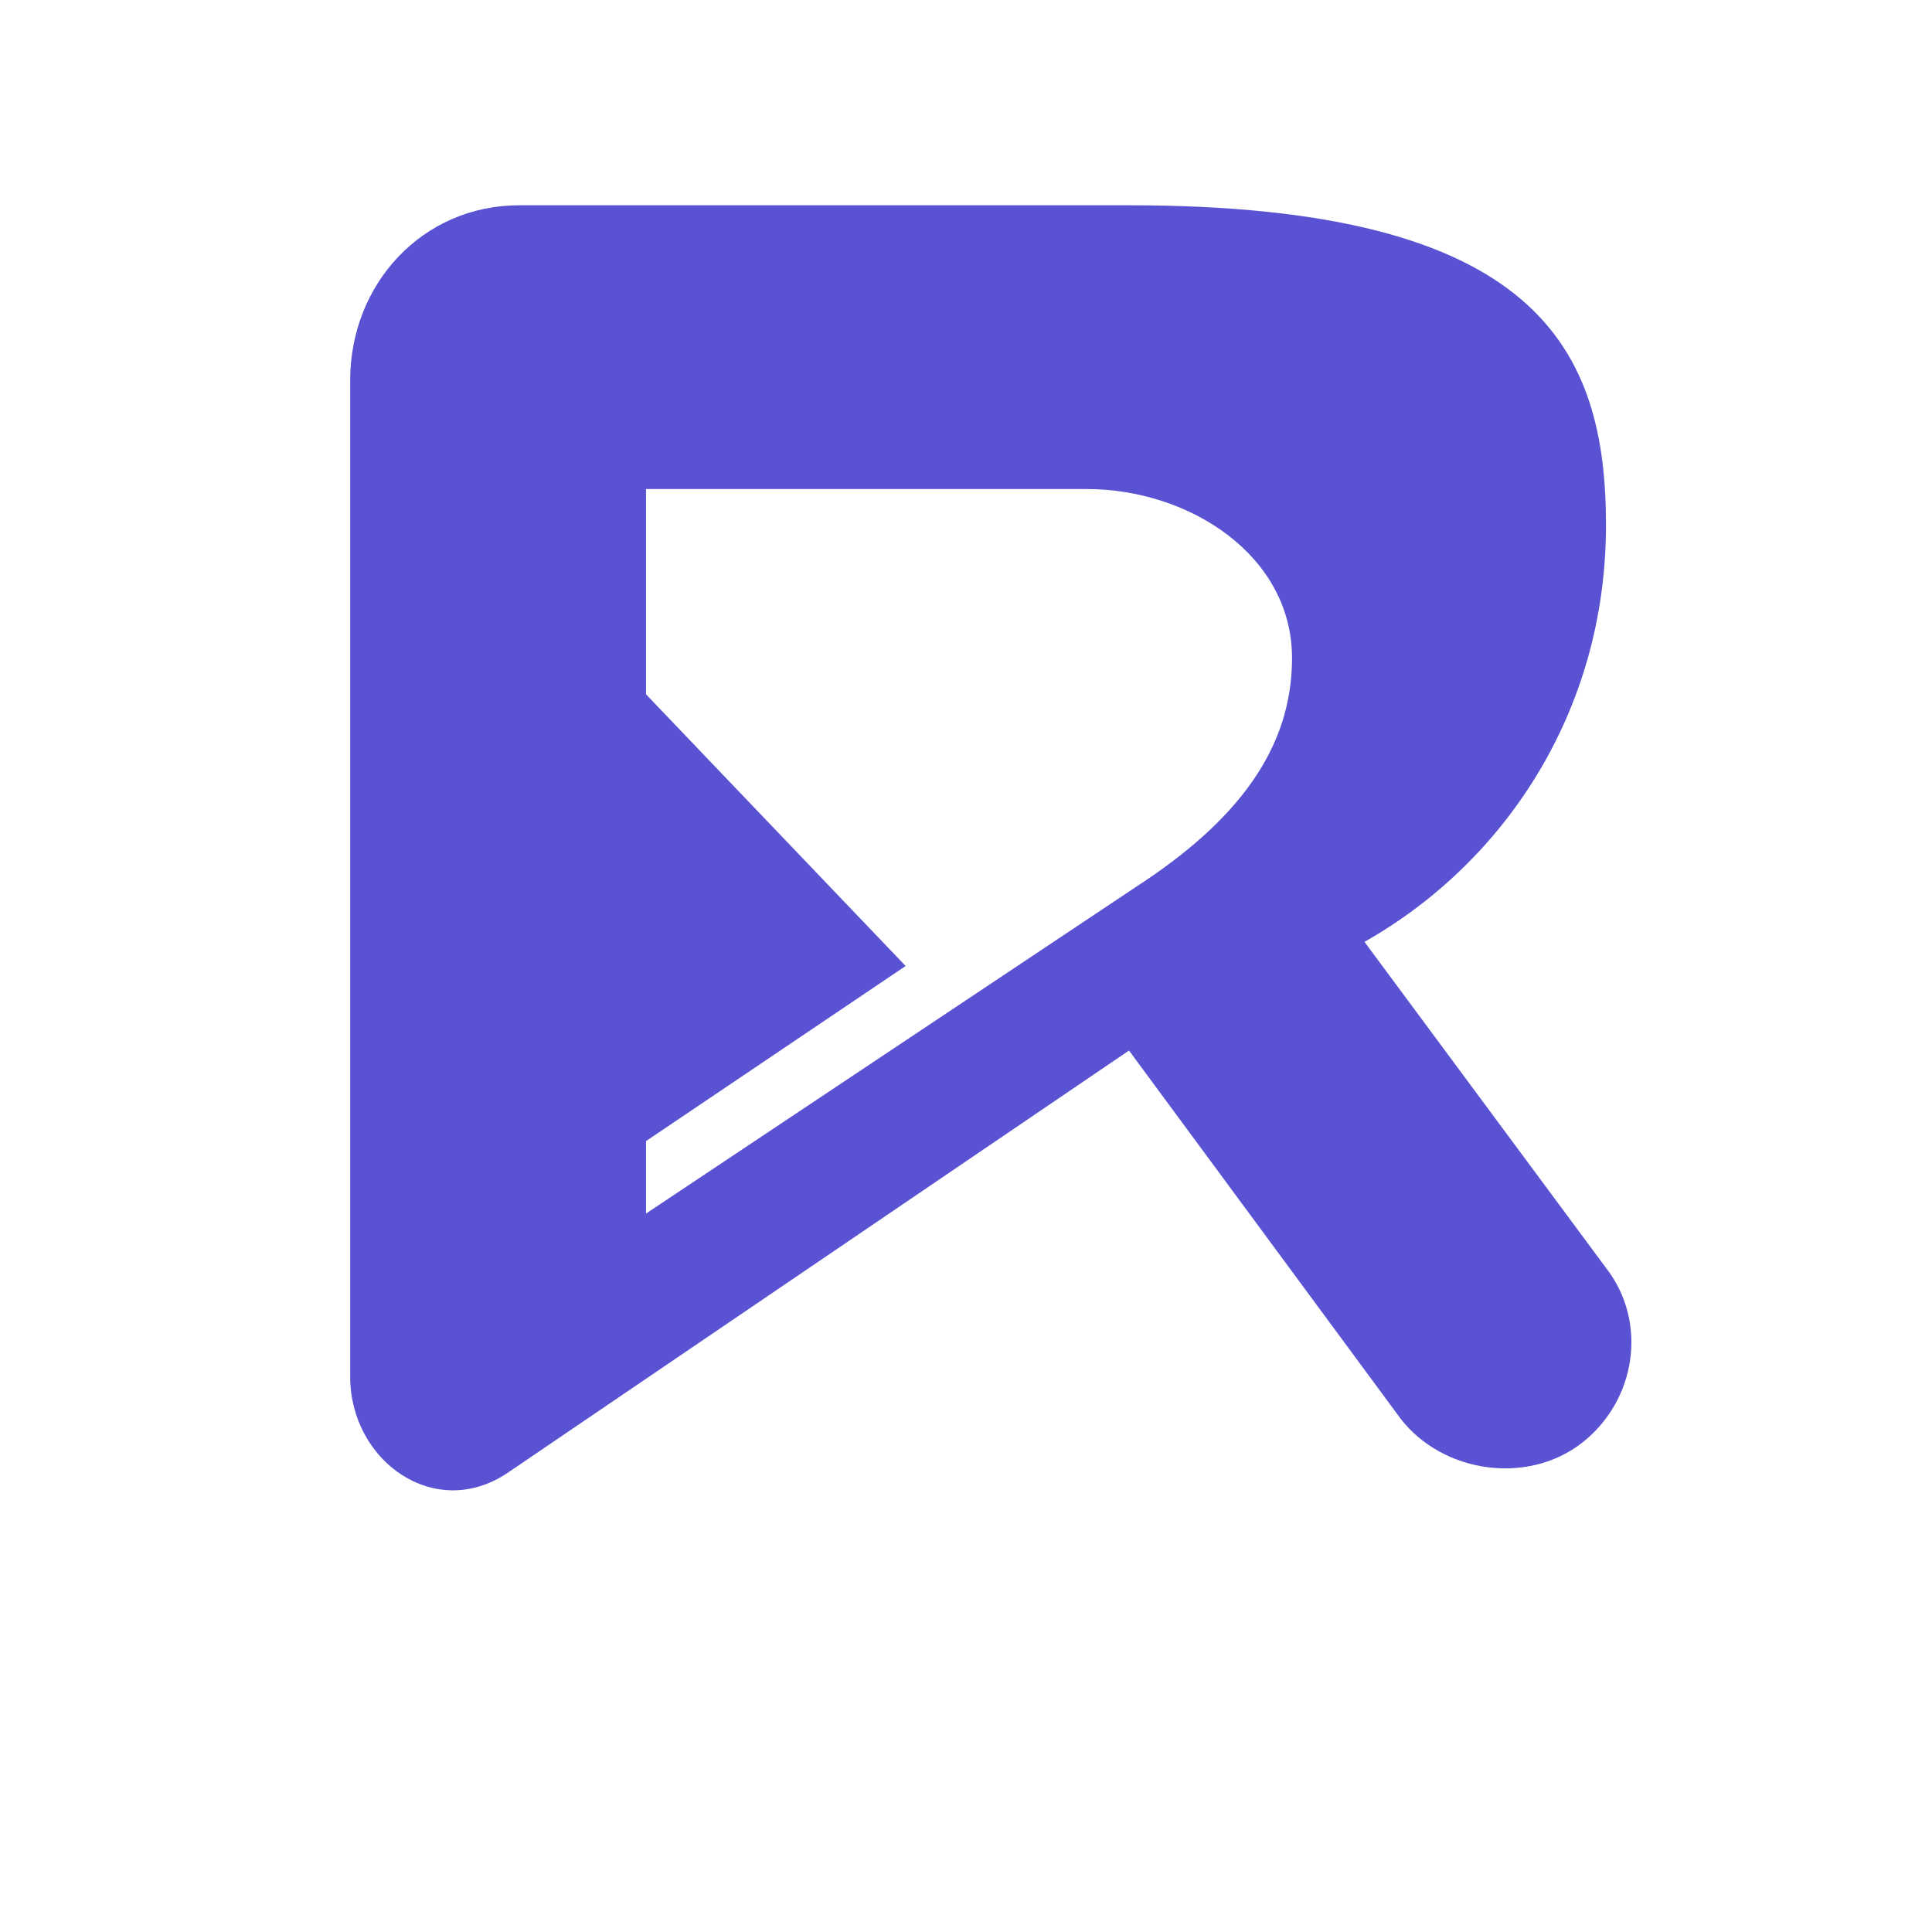
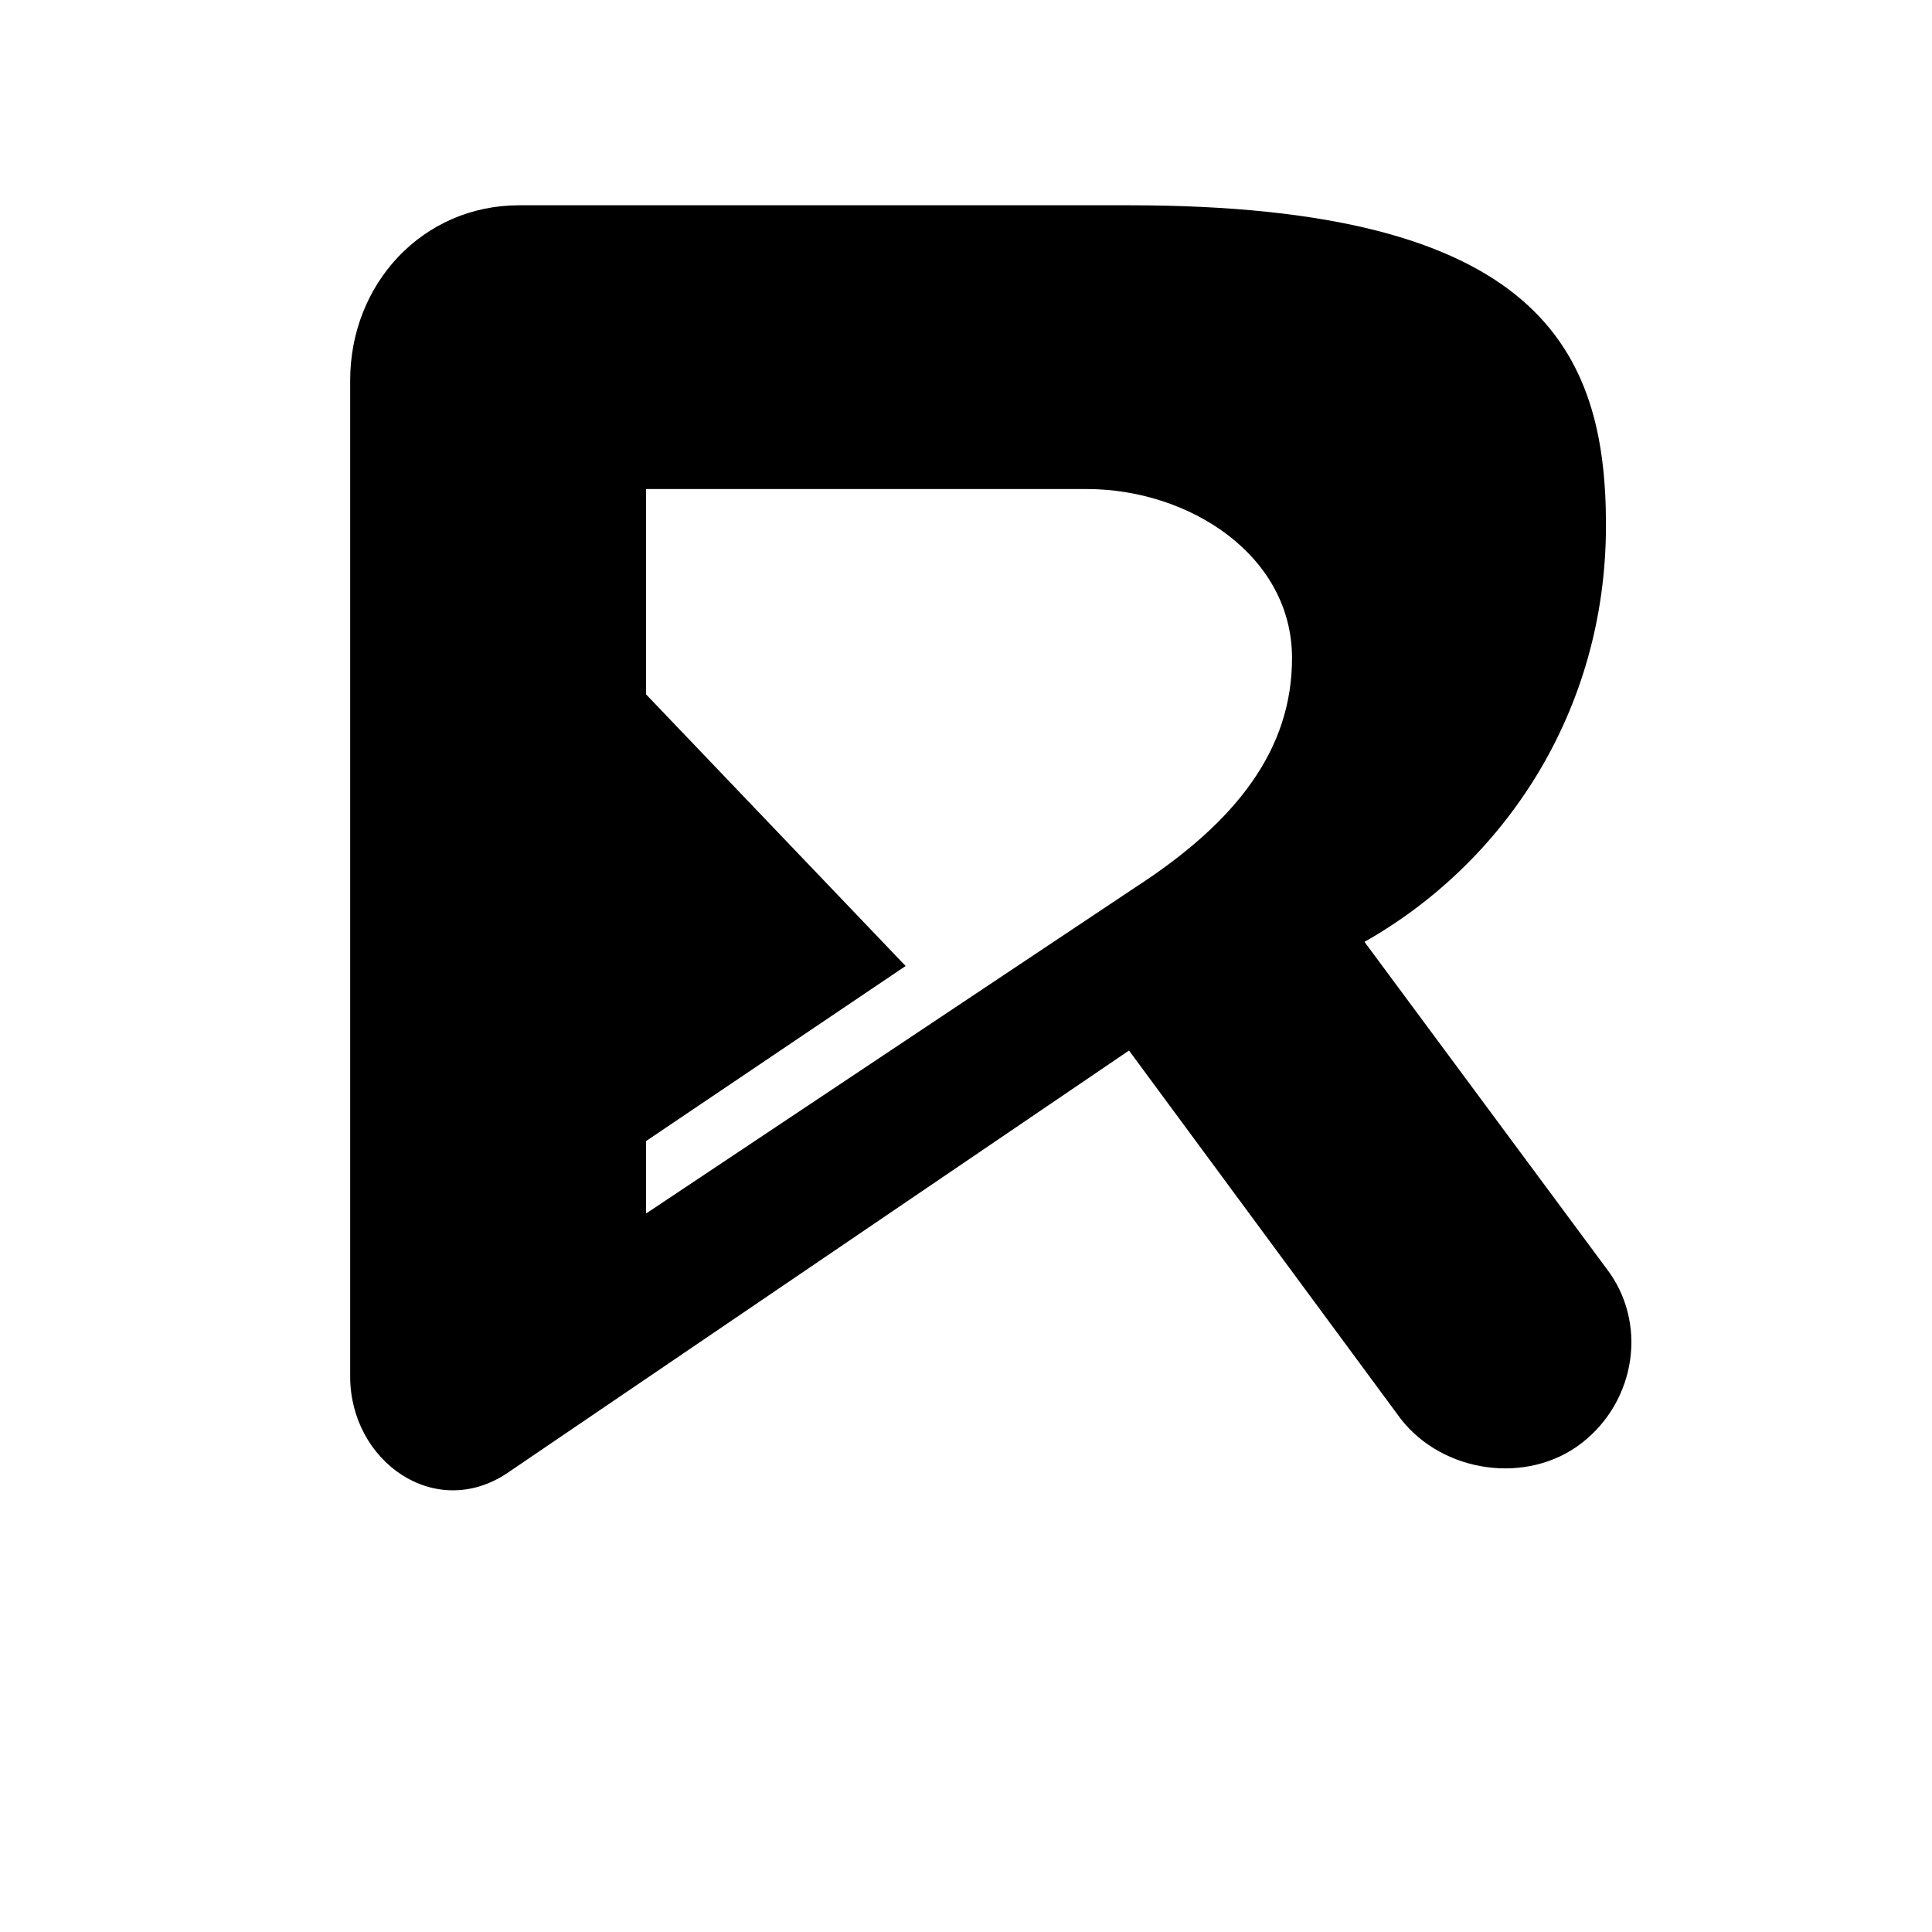
<svg xmlns="http://www.w3.org/2000/svg" viewBox="0 0 320 320" role="img" aria-labelledby="title desc">
-   <path fill="#5952d2" fill-rule="evenodd" d="M86 34C70 34 58 47 58 63V228C58 242 72 252 84 244L187 174L232 235C239 244 253 246 262 239C271 232 273 219 266 210L226 156C249 143 266 118 266 87C266 58 255 34 187 34H86ZM107 81H180C197 81 214 92 214 109C214 124 205 136 188 147L107 201V81ZM107 115L150 160L107 189V115Z" clip-rule="evenodd" />
+   <path fill="#000000" fill-rule="evenodd" d="M86 34C70 34 58 47 58 63V228C58 242 72 252 84 244L187 174L232 235C239 244 253 246 262 239C271 232 273 219 266 210L226 156C249 143 266 118 266 87C266 58 255 34 187 34H86ZM107 81H180C197 81 214 92 214 109C214 124 205 136 188 147L107 201V81ZM107 115L150 160L107 189V115Z" clip-rule="evenodd" />
</svg>
